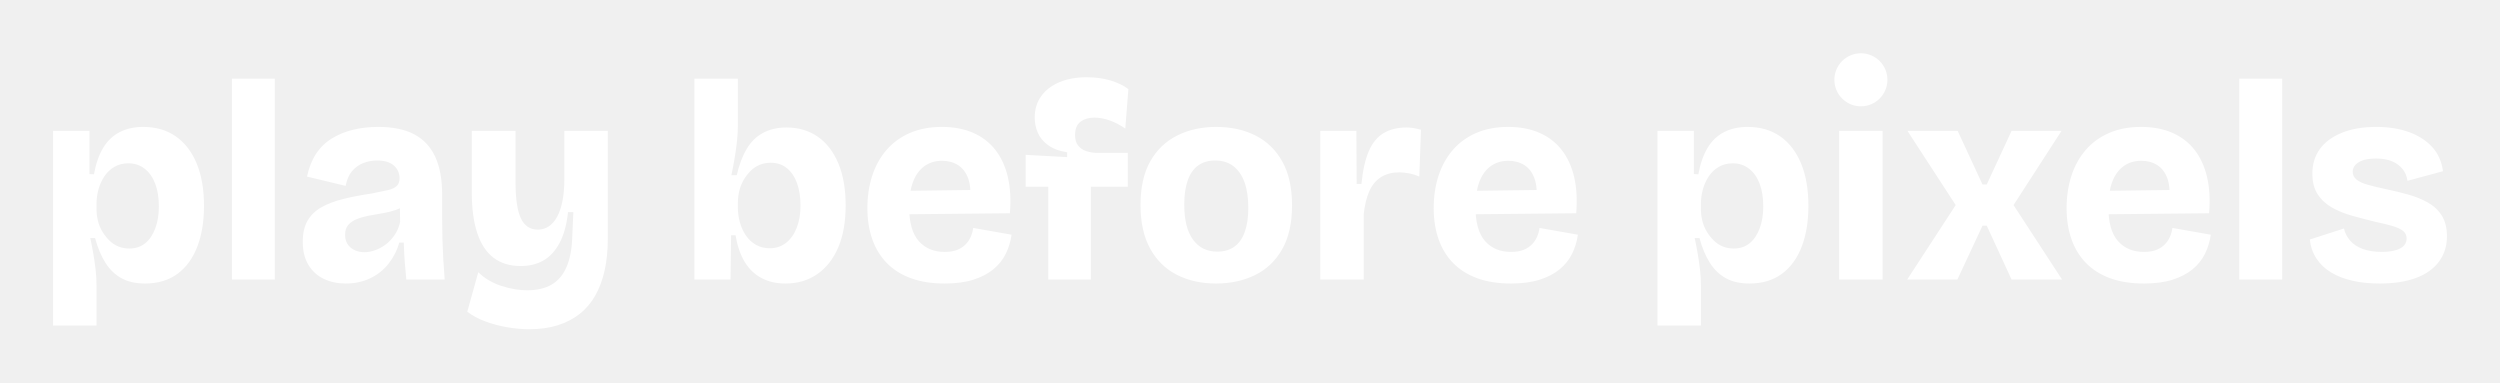
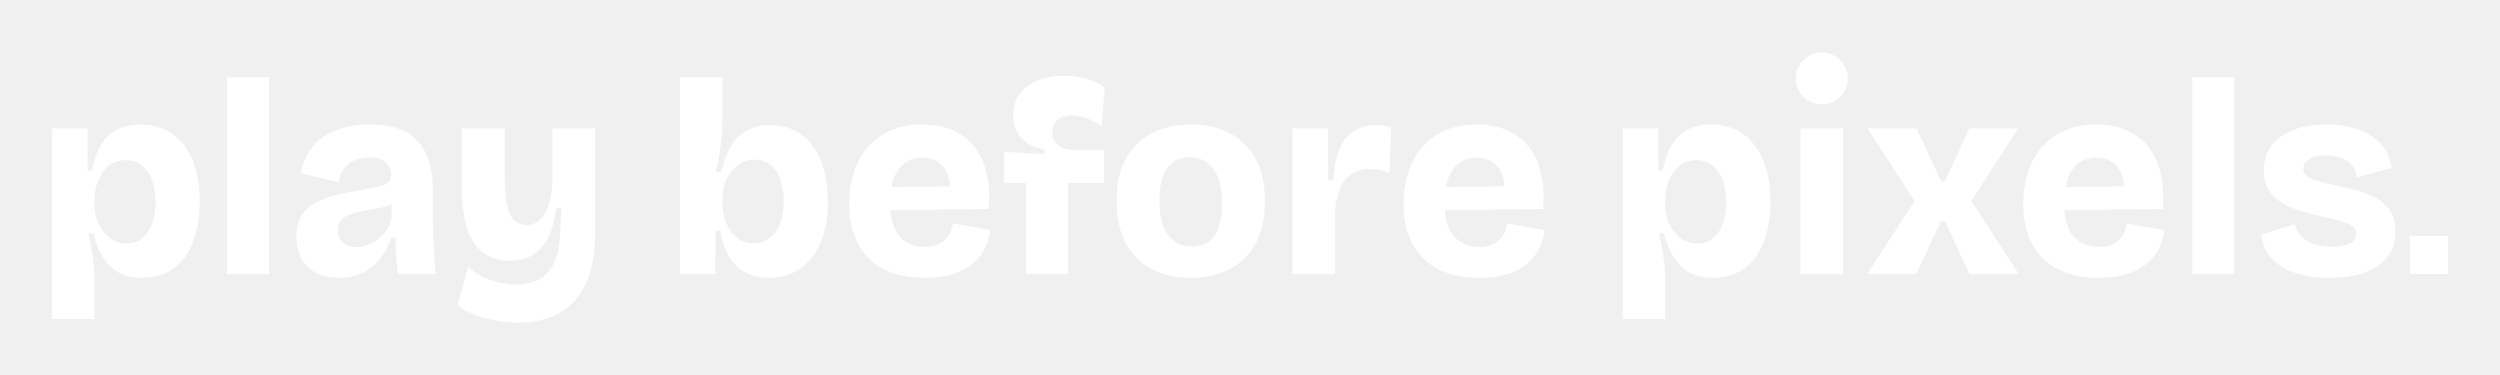
- <svg xmlns="http://www.w3.org/2000/svg" viewBox="-131 -990 8860 1354" width="1000" height="153" role="img" aria-label="Play Before Pixels">
+ <svg xmlns="http://www.w3.org/2000/svg" viewBox="-131 -990 9050 1354" width="1000" height="150" role="img" aria-label="Play Before Pixels">
  <path fill="#FFFFFF" d="M57 163V-279V-527H186V-374L202 -373Q212 -429 234.5 -466.5Q257 -504 293 -522.5Q329 -541 376 -541Q444 -541 492 -507.5Q540 -474 566 -411.5Q592 -349 592 -261Q592 -178 568 -116Q544 -54 497.5 -20Q451 14 383 14Q334 14 300 -4.5Q266 -23 243 -59Q220 -95 206 -147H189Q195 -119 200 -90Q205 -61 208 -33.5Q211 -6 211 19V163ZM327 -110Q361 -110 384 -129Q407 -148 419.5 -182Q432 -216 432 -259Q432 -306 419 -340Q406 -374 381.5 -393Q357 -412 324 -412Q296 -412 274.5 -399.5Q253 -387 239 -366Q225 -345 218 -319.5Q211 -294 211 -268V-251Q211 -229 216 -208.5Q221 -188 231.5 -170.5Q242 -153 256 -139Q270 -125 288 -117.5Q306 -110 327 -110ZM691 0V-712H843V0ZM1094 14Q1051 14 1016.5 -2.5Q982 -19 962 -52Q942 -85 942 -134Q942 -180 959.5 -209.5Q977 -239 1009.5 -257Q1042 -275 1087 -286Q1132 -297 1186 -305Q1222 -312 1243.5 -317Q1265 -322 1275 -331.5Q1285 -341 1285 -359Q1285 -386 1265 -404Q1245 -422 1205 -422Q1179 -422 1155.5 -412.5Q1132 -403 1116 -383.5Q1100 -364 1094 -332L957 -365Q967 -412 989 -445.5Q1011 -479 1045 -500Q1079 -521 1120.5 -531Q1162 -541 1209 -541Q1288 -541 1337.5 -514.5Q1387 -488 1411.5 -435Q1436 -382 1436 -301V-213Q1436 -178 1437 -142.5Q1438 -107 1440 -71.5Q1442 -36 1445 0H1309Q1306 -28 1303.5 -61.5Q1301 -95 1300 -131H1284Q1273 -91 1247 -57.5Q1221 -24 1182 -5Q1143 14 1094 14ZM1161 -97Q1179 -97 1198.5 -104Q1218 -111 1235.5 -124Q1253 -137 1267 -157Q1281 -177 1287 -204L1286 -269L1309 -267Q1293 -254 1271 -246.5Q1249 -239 1224.5 -235Q1200 -231 1176.5 -226.5Q1153 -222 1134 -214.5Q1115 -207 1103.5 -194Q1092 -181 1092 -159Q1092 -130 1111.5 -113.5Q1131 -97 1161 -97ZM1744 176Q1707 176 1666.5 169Q1626 162 1589.5 148.5Q1553 135 1525 114L1564 -26Q1598 7 1646 22.5Q1694 38 1737 38Q1790 38 1824.5 17.5Q1859 -3 1877 -45Q1895 -87 1897 -150L1901 -239H1882Q1875 -173 1852.5 -130.5Q1830 -88 1795.5 -68Q1761 -48 1714 -48Q1657 -48 1618.5 -77Q1580 -106 1560.5 -164.5Q1541 -223 1541 -309V-527H1696V-347Q1696 -257 1715 -217Q1734 -177 1775 -177Q1797 -177 1814.5 -189Q1832 -201 1844 -223.5Q1856 -246 1862.5 -279Q1869 -312 1869 -354V-527H2023V-144Q2023 -83 2012 -33Q2001 17 1979 56Q1957 95 1923.5 121.5Q1890 148 1845.5 162Q1801 176 1744 176ZM2653 14Q2604 14 2567.5 -5.5Q2531 -25 2508 -63Q2485 -101 2476 -157H2460L2458 0H2330V-241V-712H2484V-544Q2484 -520 2481 -491.5Q2478 -463 2473 -433Q2468 -403 2461 -370H2480Q2493 -426 2515.5 -463.5Q2538 -501 2573.5 -520Q2609 -539 2656 -539Q2720 -539 2767 -506.5Q2814 -474 2840 -412Q2866 -350 2866 -263Q2866 -175 2839.5 -113.5Q2813 -52 2765 -19Q2717 14 2653 14ZM2597 -111Q2630 -111 2654.5 -130Q2679 -149 2692.5 -183.5Q2706 -218 2706 -262Q2706 -308 2693.5 -342Q2681 -376 2657.5 -395Q2634 -414 2600 -414Q2579 -414 2561 -406.5Q2543 -399 2529 -385Q2515 -371 2504.5 -353Q2494 -335 2489 -314Q2484 -293 2484 -271V-255Q2484 -229 2491 -203.5Q2498 -178 2512 -157Q2526 -136 2547.5 -123.5Q2569 -111 2597 -111ZM3217 14Q3149 14 3098 -4.5Q3047 -23 3012.5 -58Q2978 -93 2960.5 -142.5Q2943 -192 2943 -253Q2943 -315 2960 -367.5Q2977 -420 3010.5 -459Q3044 -498 3093.5 -519.5Q3143 -541 3207 -541Q3270 -541 3318 -520Q3366 -499 3397 -459Q3428 -419 3441 -362.5Q3454 -306 3448 -235L3043 -231V-314L3351 -318L3306 -275Q3312 -325 3300.5 -357.5Q3289 -390 3264.5 -405.5Q3240 -421 3208 -421Q3171 -421 3144.5 -401.5Q3118 -382 3104.5 -345.5Q3091 -309 3091 -258Q3091 -175 3125 -136.5Q3159 -98 3217 -98Q3244 -98 3262 -105.5Q3280 -113 3291.5 -125Q3303 -137 3309.5 -152Q3316 -167 3318 -183L3454 -159Q3449 -123 3433.5 -91.5Q3418 -60 3389.5 -36.5Q3361 -13 3318.5 0.5Q3276 14 3217 14ZM3584 0V-329H3504V-442L3651 -434V-451Q3608 -458 3582.5 -477Q3557 -496 3546.5 -521.5Q3536 -547 3536 -574Q3536 -618 3559 -650Q3582 -682 3623.5 -699.5Q3665 -717 3720 -717Q3767 -717 3805 -705.5Q3843 -694 3868 -675L3857 -535Q3832 -553 3803 -563.5Q3774 -574 3747 -574Q3718 -574 3698.5 -559.5Q3679 -545 3679 -512Q3679 -489 3689.5 -475.5Q3700 -462 3716.5 -456Q3733 -450 3753 -449H3866V-329H3735V0ZM4179 14Q4100 14 4039.5 -17Q3979 -48 3945 -110Q3911 -172 3911 -264Q3911 -358 3945.5 -419Q3980 -480 4041 -510.5Q4102 -541 4179 -541Q4259 -541 4319.5 -510Q4380 -479 4414 -417.5Q4448 -356 4448 -263Q4448 -168 4412.5 -106.5Q4377 -45 4316 -15.5Q4255 14 4179 14ZM4183 -99Q4219 -99 4243.5 -116.5Q4268 -134 4280.5 -169Q4293 -204 4293 -254Q4293 -308 4279.5 -345Q4266 -382 4240 -402Q4214 -422 4175 -422Q4140 -422 4115.5 -404.5Q4091 -387 4078.5 -352Q4066 -317 4066 -266Q4066 -184 4097 -141.5Q4128 -99 4183 -99ZM4548 0V-258V-527H4676L4677 -339H4694Q4701 -411 4720 -455Q4739 -499 4772.5 -519Q4806 -539 4854 -539Q4865 -539 4877.5 -537Q4890 -535 4905 -531L4899 -365Q4881 -373 4862 -376.5Q4843 -380 4828 -380Q4791 -380 4764 -363.5Q4737 -347 4722 -313.5Q4707 -280 4702 -231V0ZM5224 14Q5156 14 5105 -4.5Q5054 -23 5019.5 -58Q4985 -93 4967.5 -142.5Q4950 -192 4950 -253Q4950 -315 4967 -367.5Q4984 -420 5017.5 -459Q5051 -498 5100.5 -519.5Q5150 -541 5214 -541Q5277 -541 5325 -520Q5373 -499 5404 -459Q5435 -419 5448 -362.5Q5461 -306 5455 -235L5050 -231V-314L5358 -318L5313 -275Q5319 -325 5307.5 -357.5Q5296 -390 5271.5 -405.5Q5247 -421 5215 -421Q5178 -421 5151.5 -401.5Q5125 -382 5111.5 -345.5Q5098 -309 5098 -258Q5098 -175 5132 -136.5Q5166 -98 5224 -98Q5251 -98 5269 -105.5Q5287 -113 5298.5 -125Q5310 -137 5316.5 -152Q5323 -167 5325 -183L5461 -159Q5456 -123 5440.5 -91.5Q5425 -60 5396.5 -36.5Q5368 -13 5325.5 0.5Q5283 14 5224 14ZM5743 163V-279V-527H5872V-374L5888 -373Q5898 -429 5920.5 -466.5Q5943 -504 5979 -522.5Q6015 -541 6062 -541Q6130 -541 6178 -507.5Q6226 -474 6252 -411.5Q6278 -349 6278 -261Q6278 -178 6254 -116Q6230 -54 6183.5 -20Q6137 14 6069 14Q6020 14 5986 -4.5Q5952 -23 5929 -59Q5906 -95 5892 -147H5875Q5881 -119 5886 -90Q5891 -61 5894 -33.5Q5897 -6 5897 19V163ZM6013 -110Q6047 -110 6070 -129Q6093 -148 6105.5 -182Q6118 -216 6118 -259Q6118 -306 6105 -340Q6092 -374 6067.5 -393Q6043 -412 6010 -412Q5982 -412 5960.5 -399.5Q5939 -387 5925 -366Q5911 -345 5904 -319.5Q5897 -294 5897 -268V-251Q5897 -229 5902 -208.5Q5907 -188 5917.5 -170.5Q5928 -153 5942 -139Q5956 -125 5974 -117.5Q5992 -110 6013 -110ZM6387 0V-527H6541V0ZM6628 0 6800 -264 6629 -527H6807L6895 -337H6910L6998 -527H7175L7005 -264L7177 0H6998L6910 -191H6895L6806 0ZM7467 14Q7399 14 7348 -4.5Q7297 -23 7262.5 -58Q7228 -93 7210.5 -142.5Q7193 -192 7193 -253Q7193 -315 7210 -367.5Q7227 -420 7260.5 -459Q7294 -498 7343.5 -519.5Q7393 -541 7457 -541Q7520 -541 7568 -520Q7616 -499 7647 -459Q7678 -419 7691 -362.5Q7704 -306 7698 -235L7293 -231V-314L7601 -318L7556 -275Q7562 -325 7550.5 -357.5Q7539 -390 7514.5 -405.5Q7490 -421 7458 -421Q7421 -421 7394.5 -401.5Q7368 -382 7354.5 -345.5Q7341 -309 7341 -258Q7341 -175 7375 -136.5Q7409 -98 7467 -98Q7494 -98 7512 -105.5Q7530 -113 7541.5 -125Q7553 -137 7559.5 -152Q7566 -167 7568 -183L7704 -159Q7699 -123 7683.5 -91.5Q7668 -60 7639.5 -36.5Q7611 -13 7568.5 0.5Q7526 14 7467 14ZM7805 0V-712H7957V0ZM8302 14Q8249 14 8205.5 4Q8162 -6 8130 -25.5Q8098 -45 8078.5 -74.5Q8059 -104 8055 -142L8176 -181Q8181 -158 8197.5 -138.5Q8214 -119 8242.5 -108.5Q8271 -98 8311 -98Q8351 -98 8374.5 -110Q8398 -122 8398 -146Q8398 -162 8386 -172Q8374 -182 8349 -189.5Q8324 -197 8286 -205Q8245 -215 8205.5 -226Q8166 -237 8134 -255Q8102 -273 8083 -302Q8064 -331 8064 -375Q8064 -426 8090.5 -462.5Q8117 -499 8168 -520Q8219 -541 8291 -541Q8355 -541 8405.5 -523Q8456 -505 8488 -470.5Q8520 -436 8527 -384L8401 -350Q8398 -374 8383.5 -392Q8369 -410 8345.5 -419.5Q8322 -429 8289 -429Q8250 -429 8228.5 -416Q8207 -403 8207 -382Q8207 -365 8221 -354Q8235 -343 8262 -335.5Q8289 -328 8327 -320Q8365 -312 8403 -301.5Q8441 -291 8472.5 -273.5Q8504 -256 8522.5 -227Q8541 -198 8541 -153Q8541 -102 8513 -64Q8485 -26 8432 -6Q8379 14 8302 14Z" />
+   <rect x="8593" y="-138" width="138" height="138" fill="#FFFFFF" />
  <circle cx="6464" cy="-708" r="94" fill="#FFFFFF" />
</svg>
